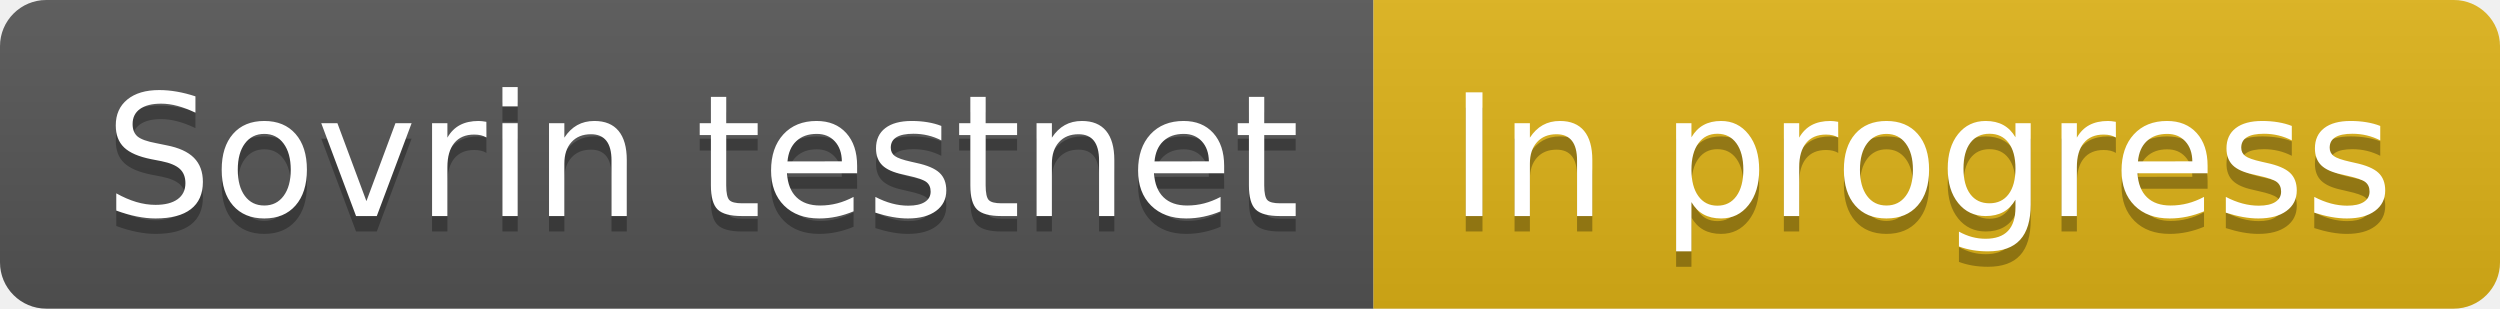
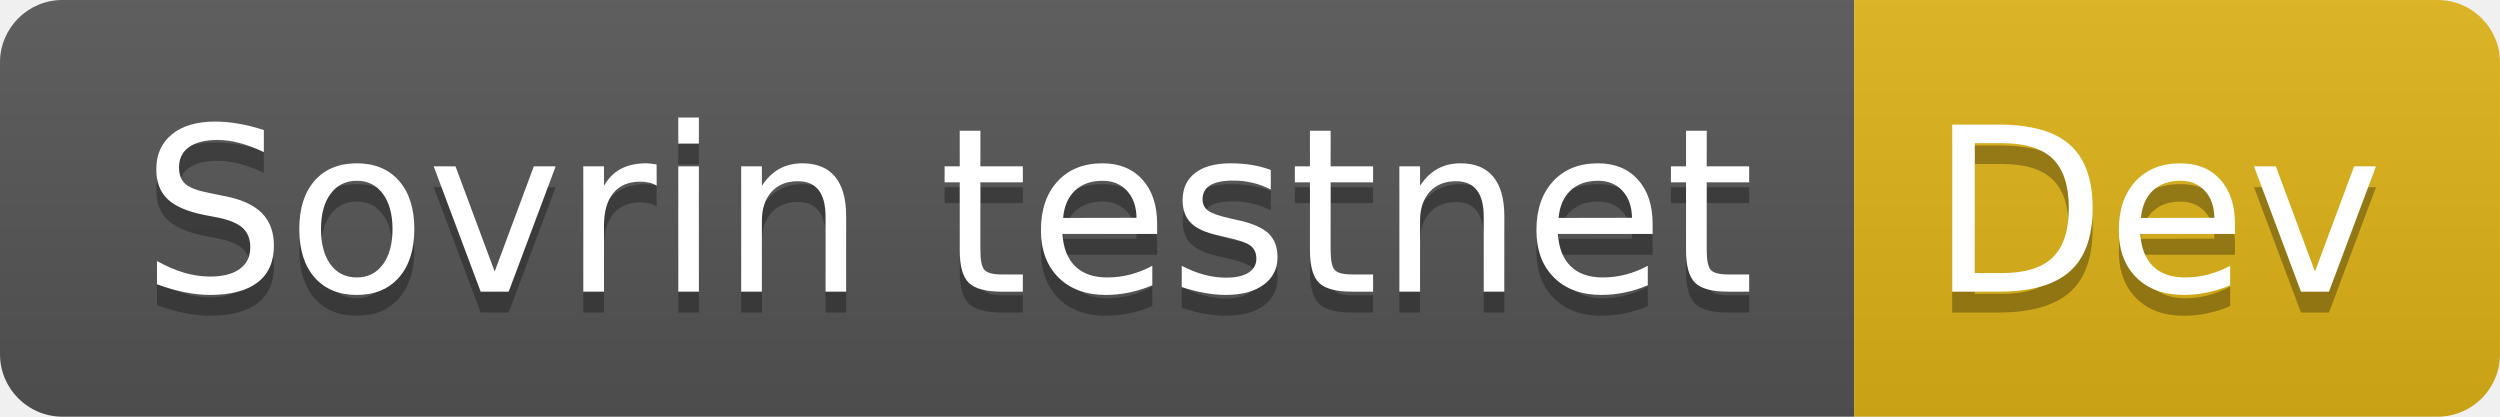
- <svg xmlns="http://www.w3.org/2000/svg" width="162" height="20">
+ <svg xmlns="http://www.w3.org/2000/svg" width="120" height="20">
  <linearGradient id="b" x2="0" y2="100%">
    <stop offset="0" stop-color="#bbb" stop-opacity=".1" />
    <stop offset="1" stop-opacity=".1" />
  </linearGradient>
  <clipPath id="a">
-     <rect width="162" height="20" rx="3" fill="#fff" />
+     <rect width="120" height="20" rx="3" fill="#fff" />
  </clipPath>
  <g clip-path="url(#a)">
    <path fill="#555" d="M0 0h89v20H0z" />
-     <path fill="#dfb317" d="M89 0h73v20H89z" />
-     <path fill="url(#b)" d="M0 0h162v20H0z" />
+     <path fill="#dfb317" d="M89 0h31v20H89z" />
+     <path fill="url(#b)" d="M0 0h120v20H0z" />
  </g>
  <g fill="#fff" text-anchor="middle" font-family="DejaVu Sans,Verdana,Geneva,sans-serif" font-size="110">
    <text x="455" y="150" fill="#010101" fill-opacity=".3" transform="scale(.1)" textLength="790">Sovrin testnet</text>
    <text x="455" y="140" transform="scale(.1)" textLength="790">Sovrin testnet</text>
-     <text x="1245" y="150" fill="#010101" fill-opacity=".3" transform="scale(.1)" textLength="630">In progress</text>
-     <text x="1245" y="140" transform="scale(.1)" textLength="630">In progress</text>
+     <text x="1035" y="150" fill="#010101" fill-opacity=".3" transform="scale(.1)" textLength="210">Dev</text>
+     <text x="1035" y="140" transform="scale(.1)" textLength="210">Dev</text>
  </g>
</svg>
